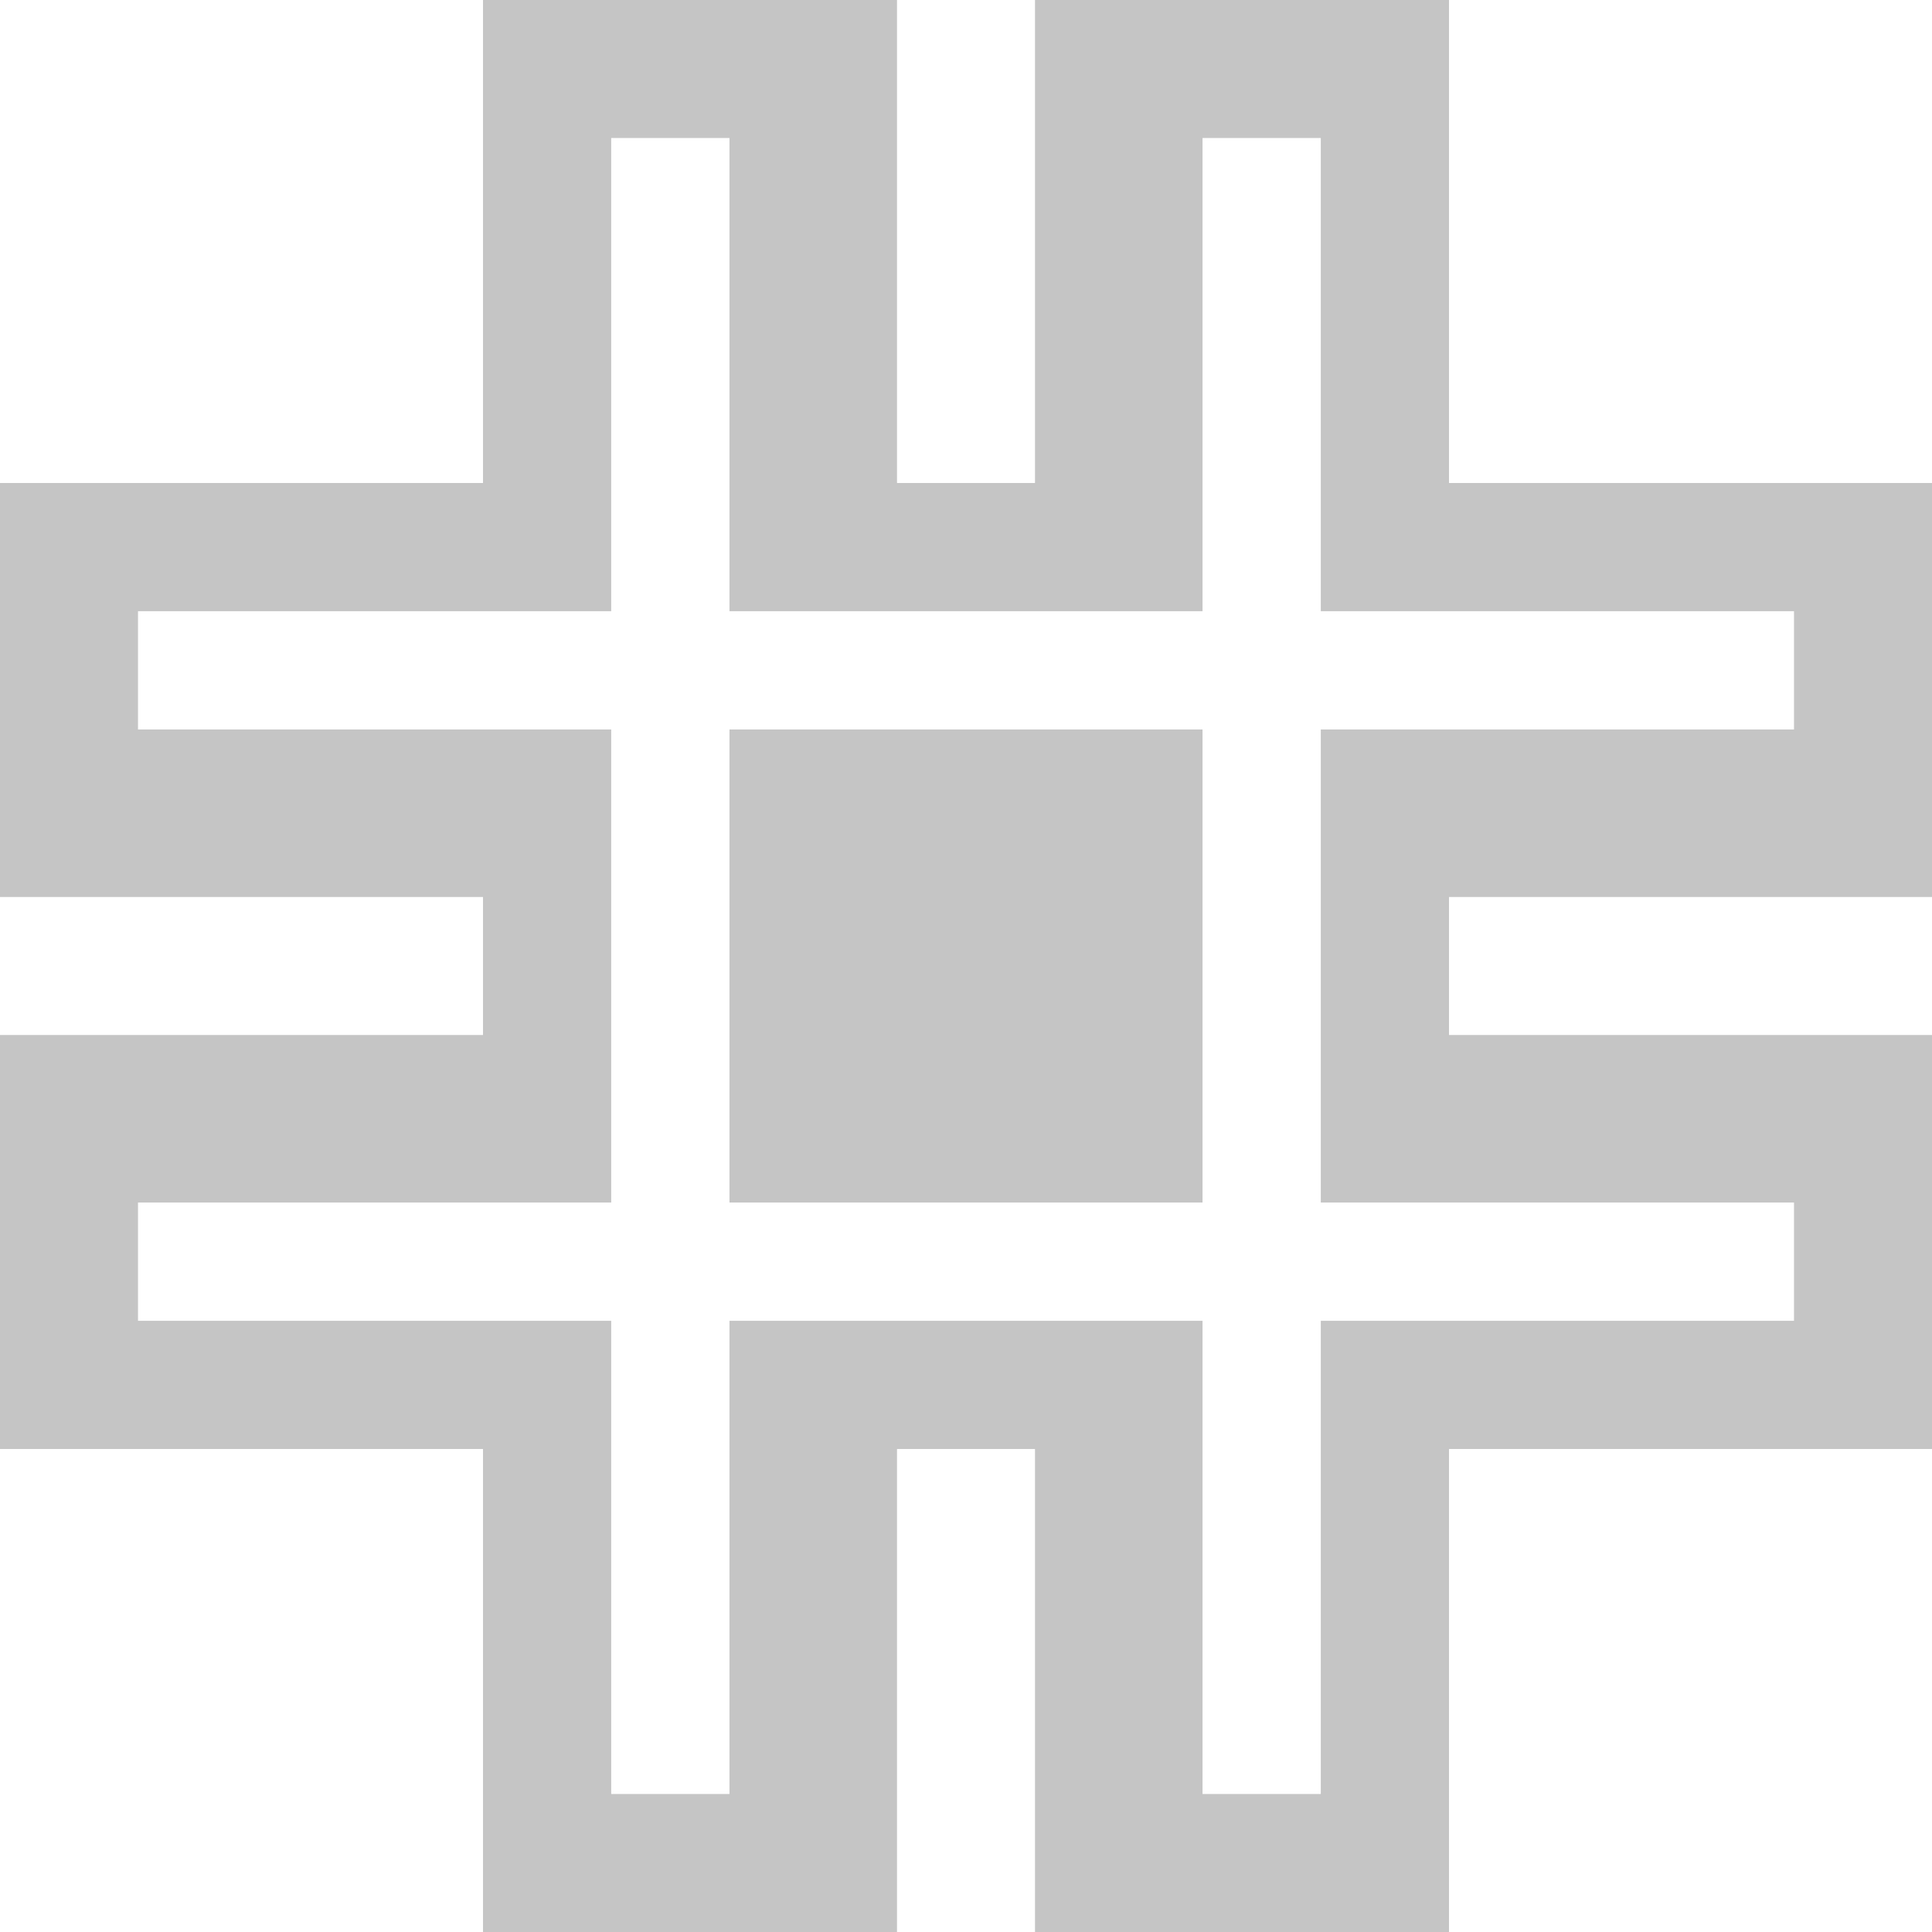
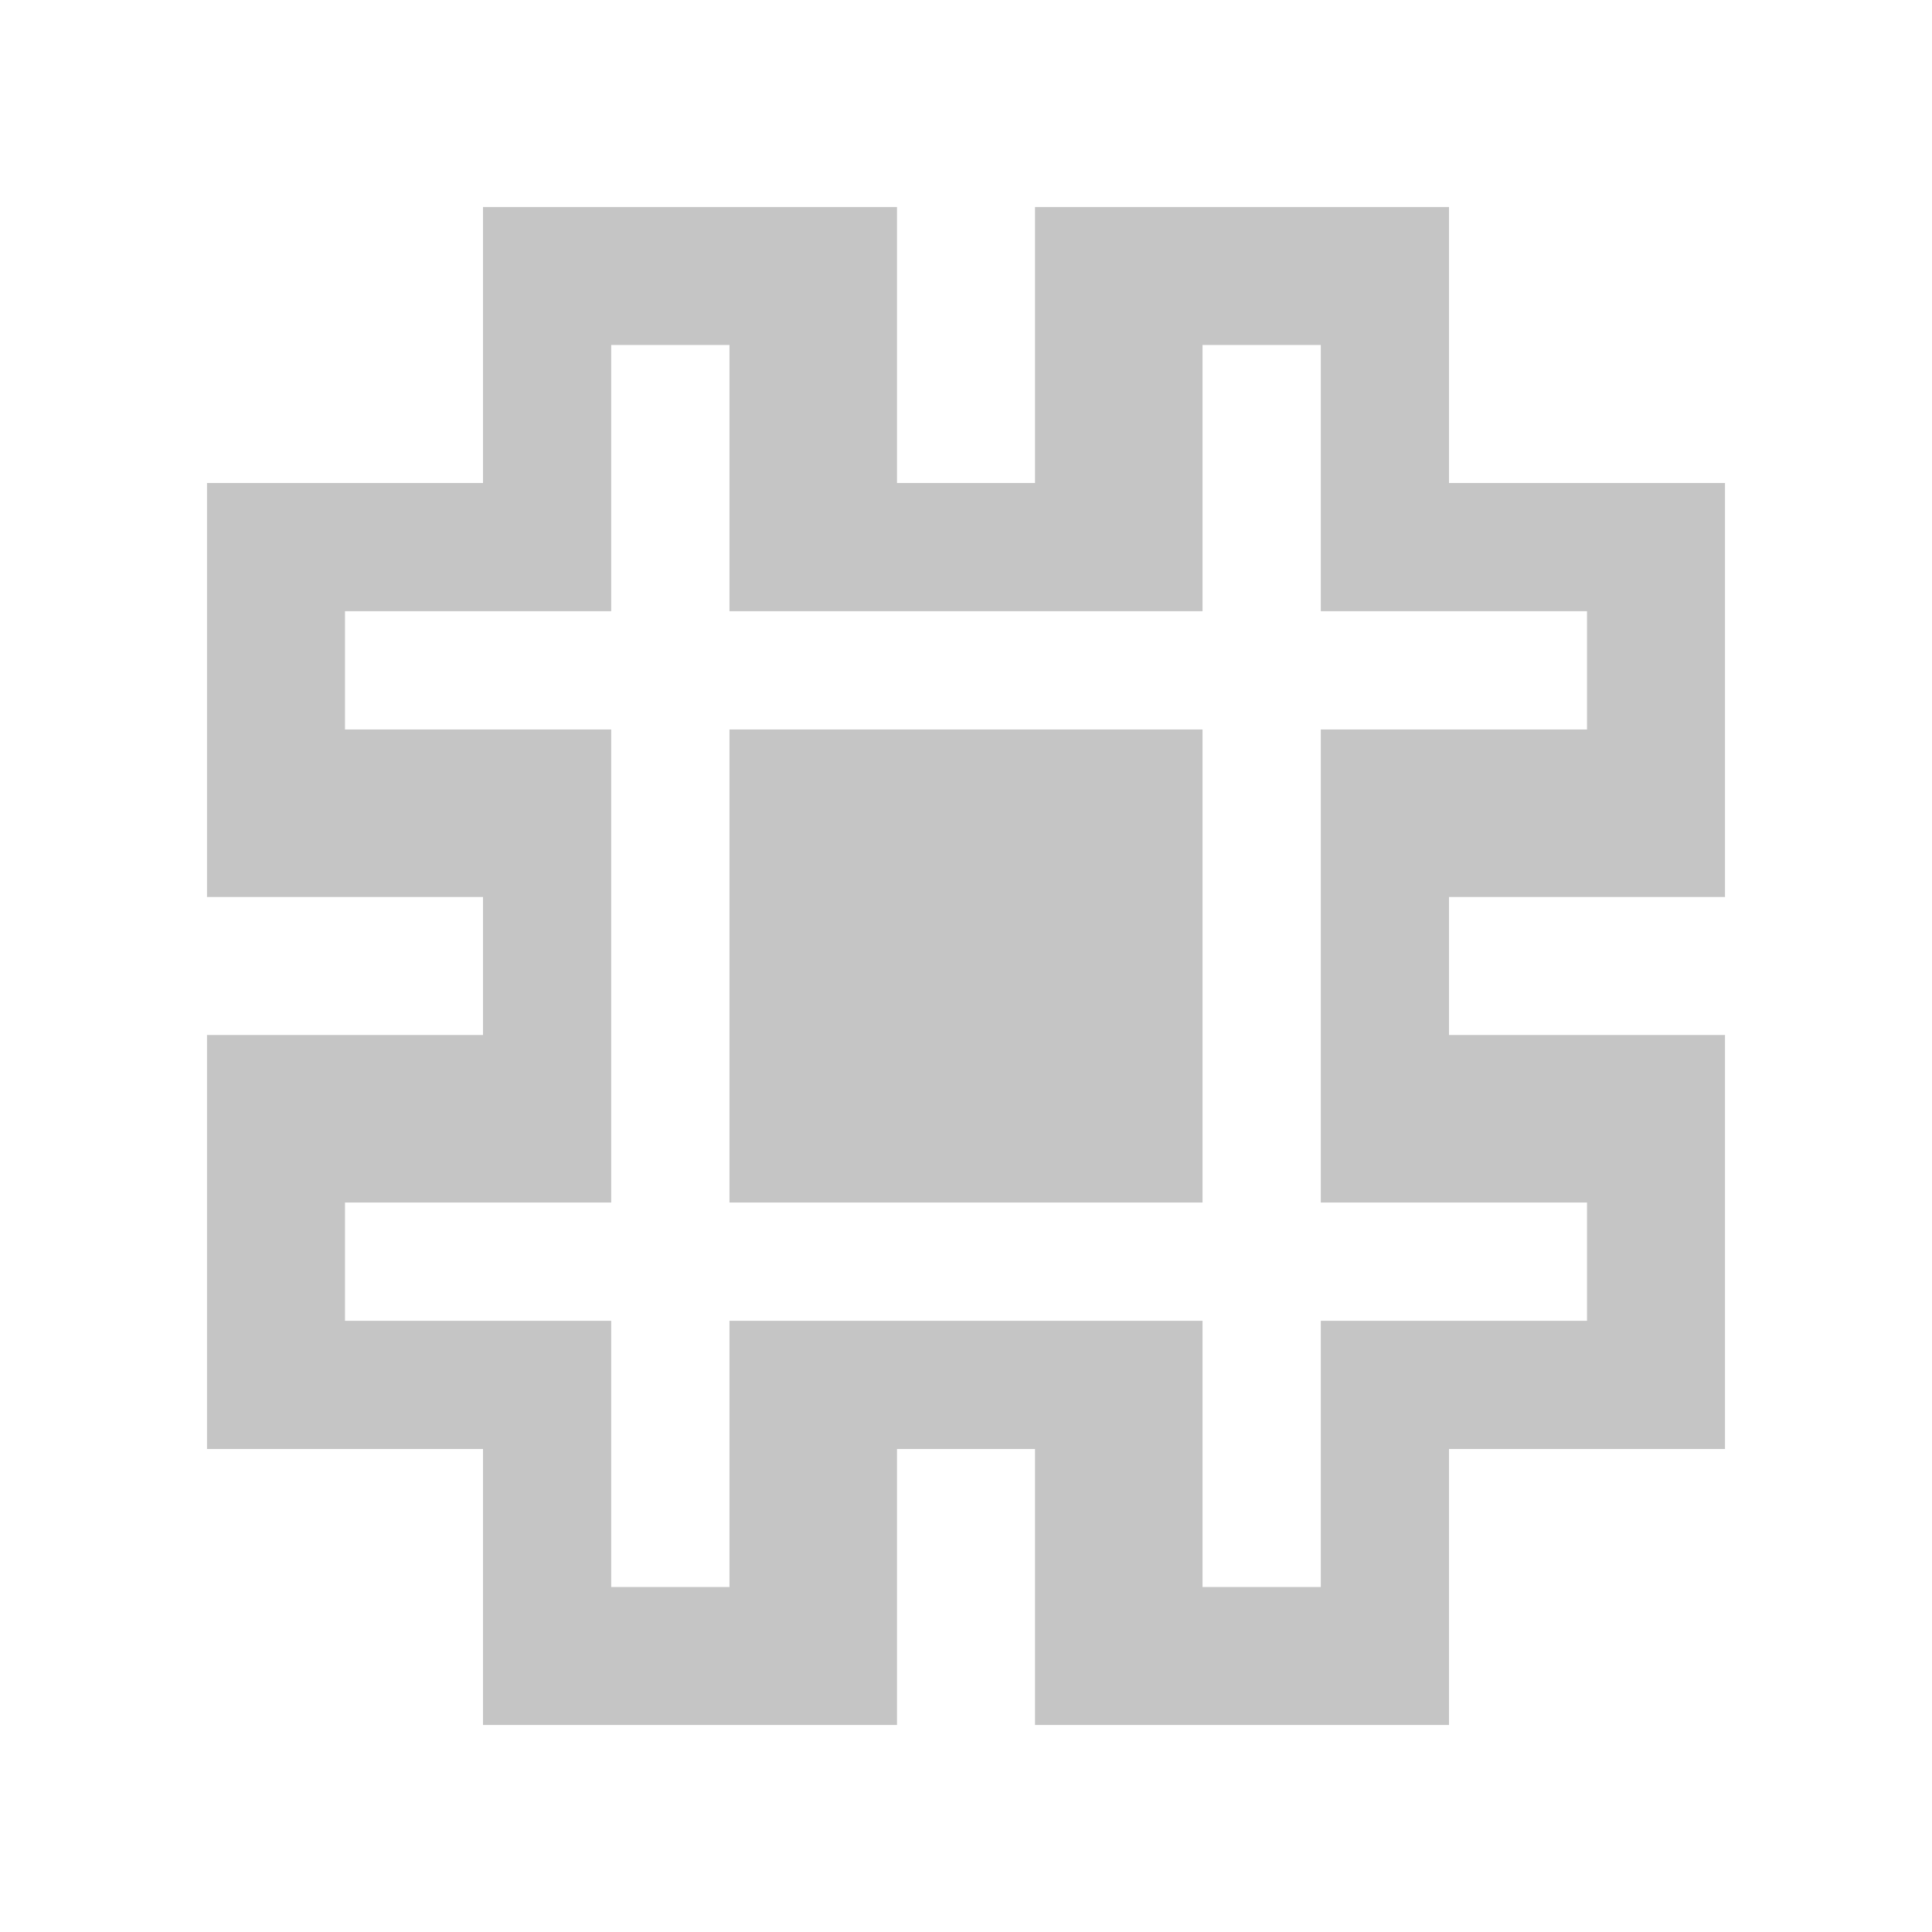
<svg xmlns="http://www.w3.org/2000/svg" width="14" height="14" viewBox="0 0 14 14" fill="none">
-   <path fill-rule="evenodd" clip-rule="evenodd" d="M3.5 3.5H0V6.5H3.5V7.5H0V10.5H3.5V14H6.5V10.5H7.5V14H10.5V10.5H14V7.5H10.5V6.5H14V3.5H10.5V0H7.5V3.5H6.5V0H3.5V3.5ZM5.286 1H4.429V4.429H1V5.286H4.429V8.714H1V9.571H4.429V13H5.286V9.571H8.714V13H9.571V9.571H13V8.714H9.571V5.286H13V4.429H9.571V1H8.714V4.429H5.286V1Z" fill="#C5C5C5" />
+   <path fill-rule="evenodd" clip-rule="evenodd" d="M3.5 3.5H1.5V6.5H3.5V7.5H1.5V10.5H3.5V12.5H6.5V10.5H7.5V12.5H10.5V10.5H12.5V7.5H10.5V6.5H12.5V3.5H10.5V1.5H7.5V3.5H6.5V1.5H3.5V3.5ZM5.286 2.5H4.429V4.429H2.5V5.286H4.429V8.714H2.5V9.571H4.429V11.5H5.286V9.571H8.714V11.5H9.571V9.571H11.5V8.714H9.571V5.286H11.5V4.429H9.571V2.5H8.714V4.429H5.286V2.5Z" fill="#C5C5C5" />
  <path d="M5.286 5.286H8.714V8.714H5.286V5.286Z" fill="#C5C5C5" />
</svg>
